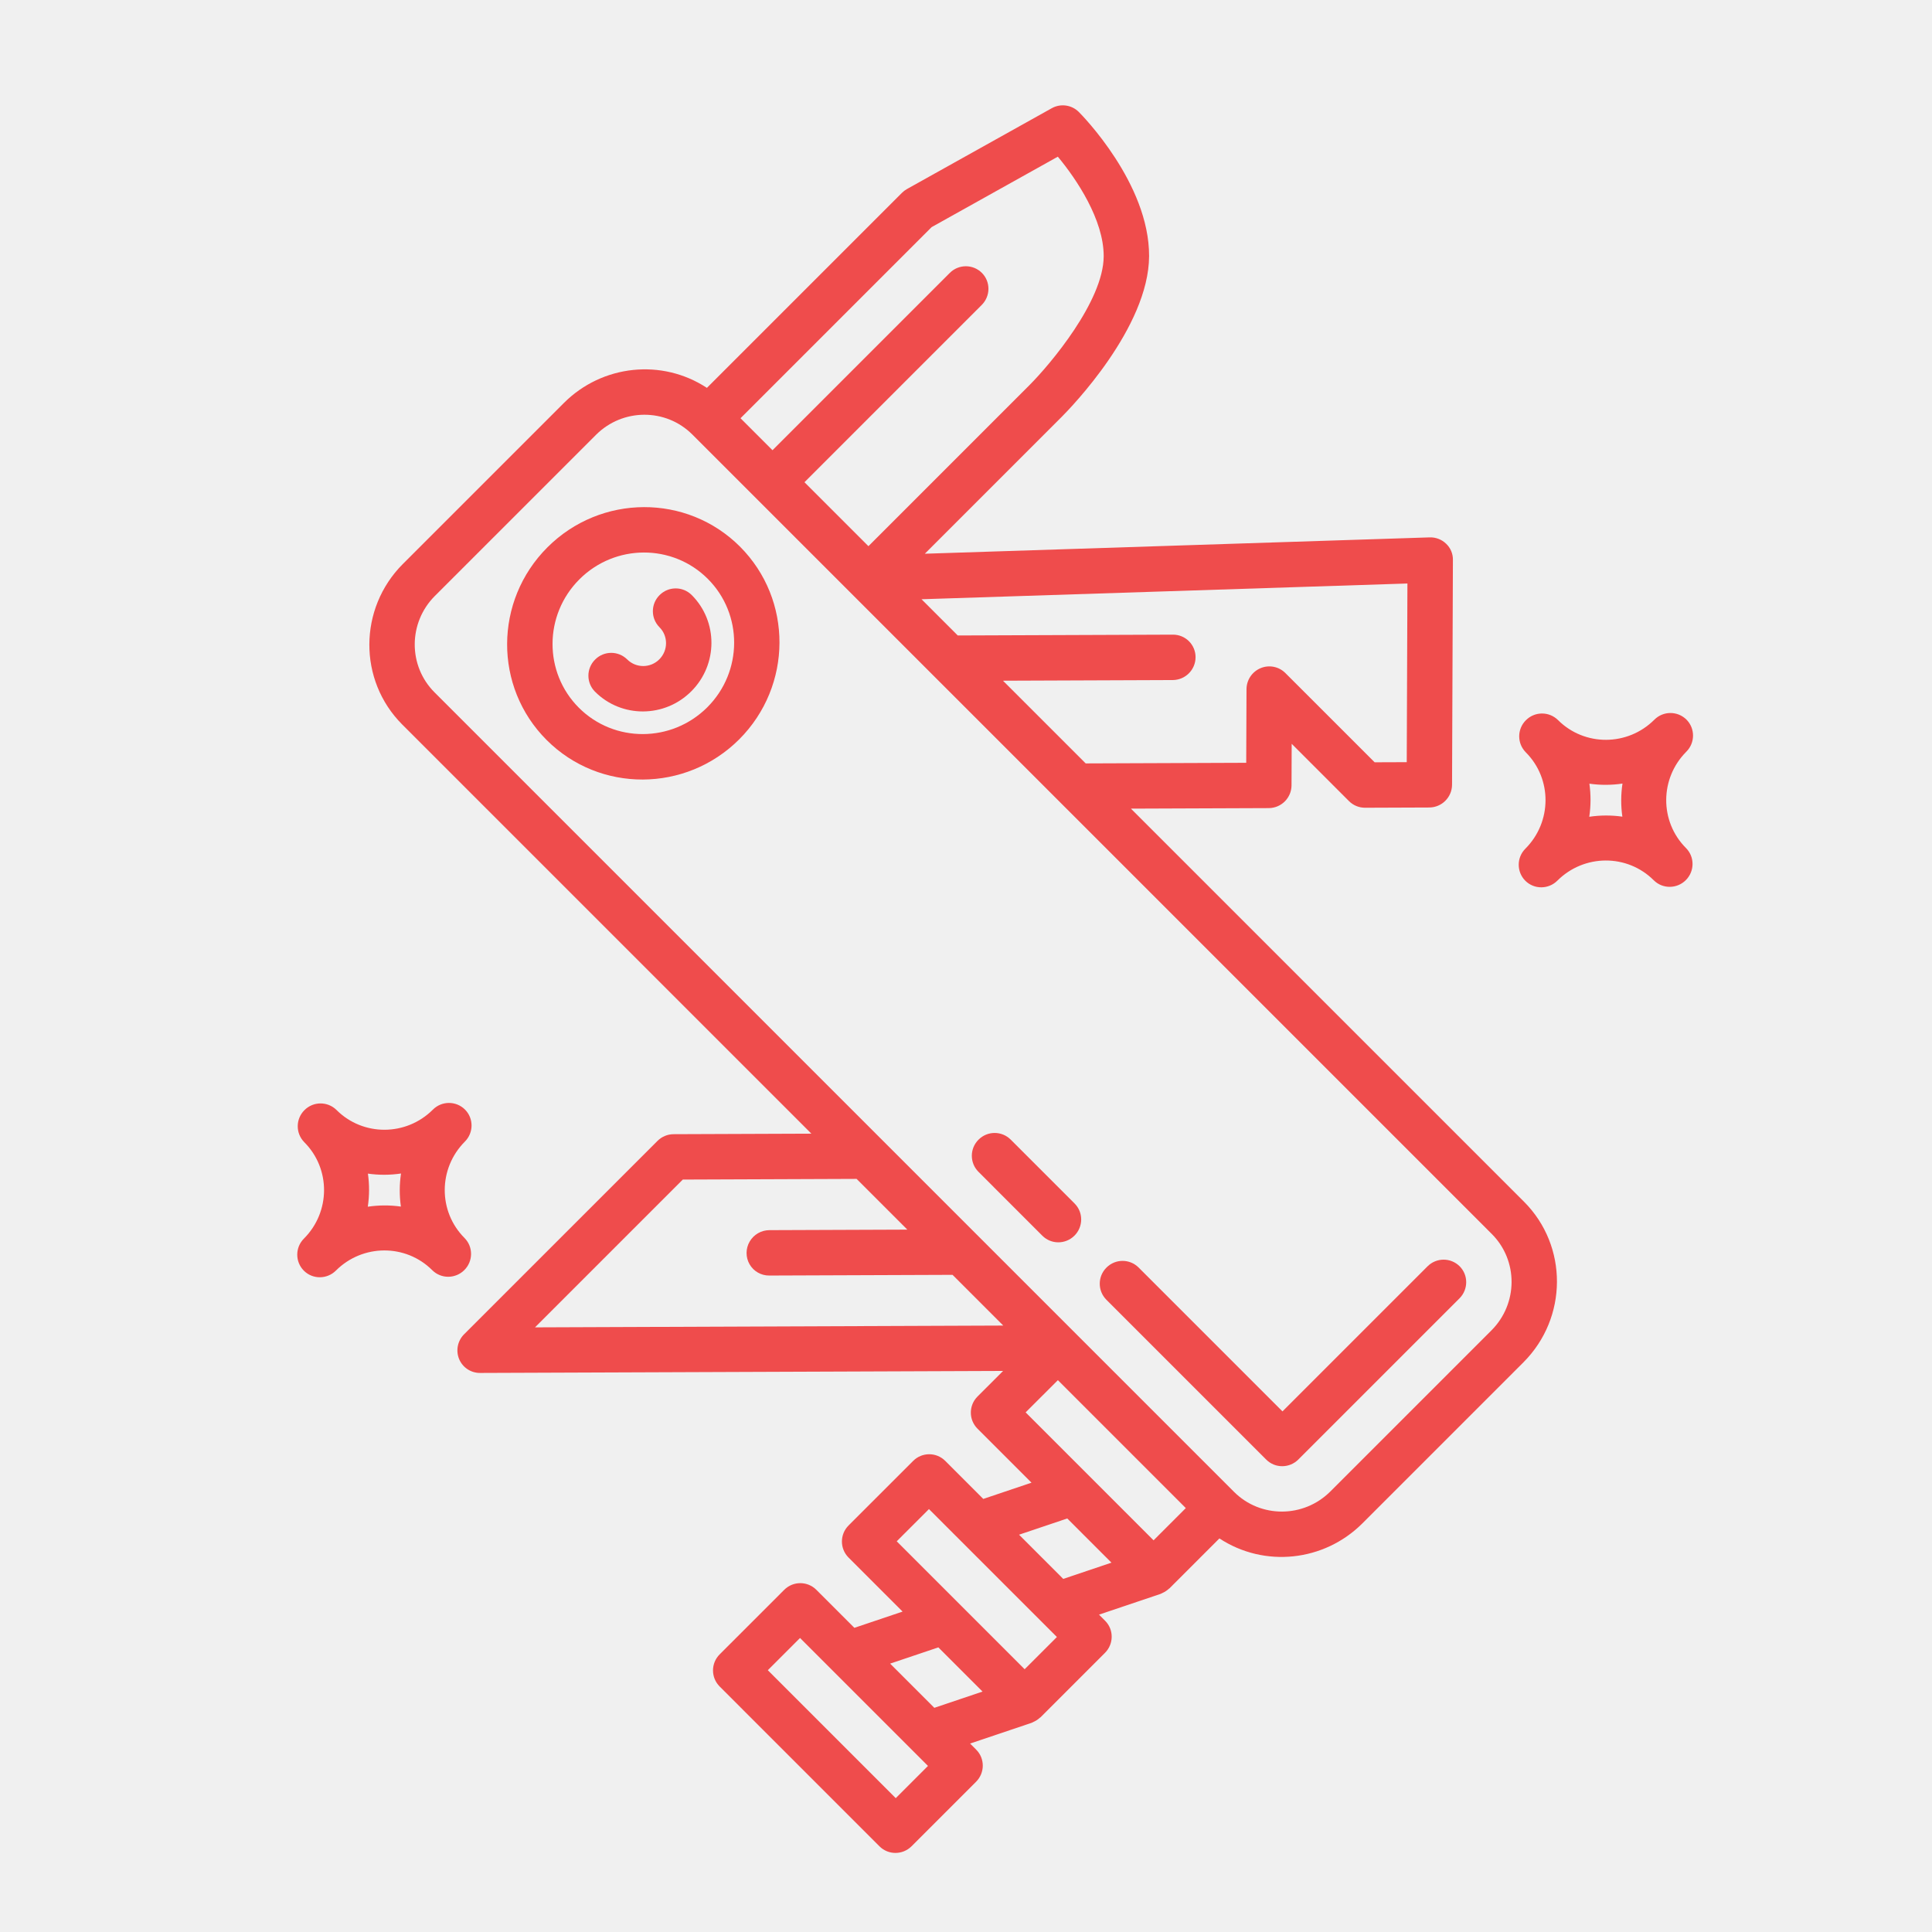
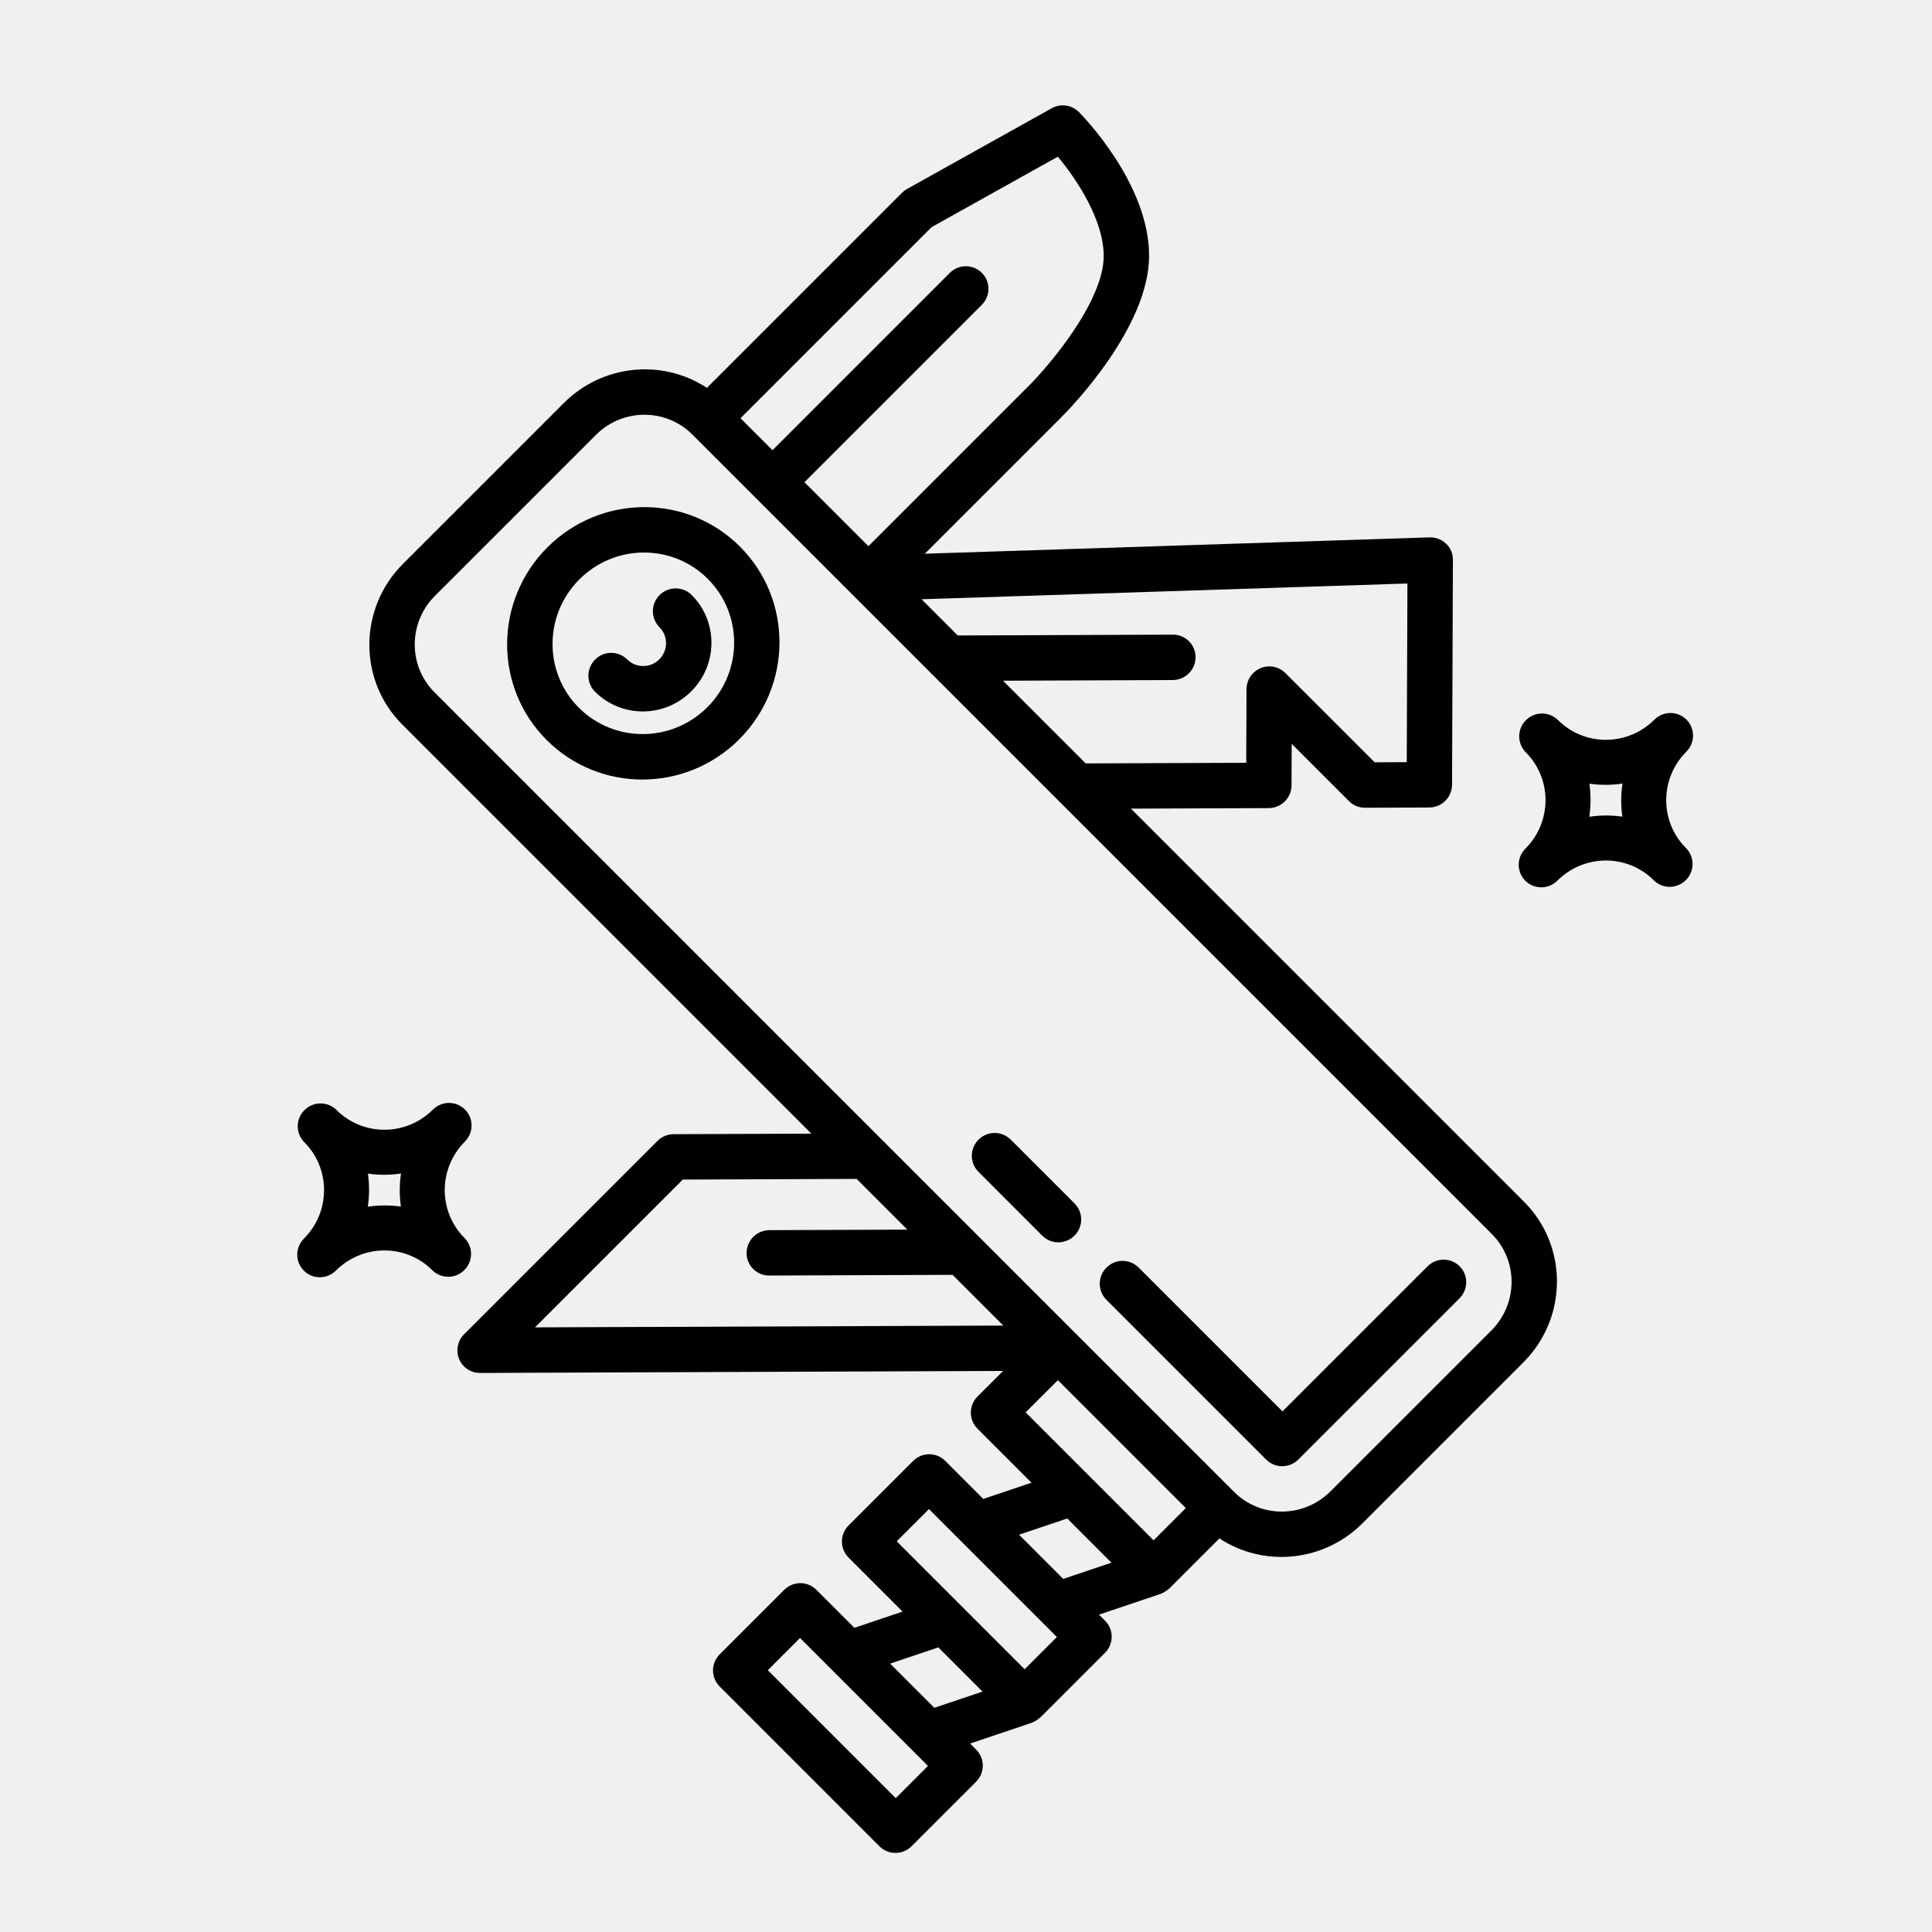
- <svg xmlns="http://www.w3.org/2000/svg" width="164" height="164" fill="none">
-   <g fill="#EF4C4C" clip-path="url(#clip0)">
-     <path d="M129.488 72.037a1.927 1.927 0 0 0-.011 2.725c.75.75 1.97.745 2.725-.01 2.269-2.263 5.925-2.277 8.176-.031.75.75 1.97.745 2.726-.01.755-.756.76-1.976.01-2.726-2.246-2.25-2.232-5.908.031-8.176.756-.755.76-1.975.011-2.725a1.928 1.928 0 0 0-2.726.01c-2.268 2.263-5.924 2.277-8.175.032a1.928 1.928 0 0 0-2.726.01 1.927 1.927 0 0 0-.01 2.725c2.245 2.251 2.231 5.908-.031 8.176zm8.238-5.524a9.686 9.686 0 0 0-.01 2.81 9.696 9.696 0 0 0-2.809.01 9.722 9.722 0 0 0 .01-2.809c.931.133 1.878.13 2.809-.01zM39.428 105.085c-2.246-2.251-2.232-5.908.031-8.176.756-.755.76-1.976.01-2.725a1.927 1.927 0 0 0-2.725.01c-2.268 2.263-5.924 2.277-8.175.032a1.927 1.927 0 0 0-2.726.01 1.927 1.927 0 0 0-.01 2.725c2.245 2.251 2.231 5.908-.031 8.176a1.927 1.927 0 0 0-.01 2.725c.749.75 1.969.745 2.724-.01 2.269-2.263 5.925-2.277 8.176-.031.75.749 1.97.745 2.725-.011.756-.755.76-1.975.01-2.725zm-8.207-2.652c.14-.931.143-1.879.01-2.809.93.133 1.878.13 2.81-.01a9.694 9.694 0 0 0-.011 2.808 9.722 9.722 0 0 0-2.81.011z" />
-     <path d="M129.373 102.015L95.999 68.642l11.7-.045a1.944 1.944 0 0 0 1.934-1.934l.013-3.524 4.868 4.868c.36.36.85.56 1.361.559l5.45-.021a1.944 1.944 0 0 0 1.934-1.934l.073-19.077a1.835 1.835 0 0 0-.578-1.38 1.912 1.912 0 0 0-1.396-.538l-42.853 1.388 11.607-11.607c.758-.758 7.406-7.581 7.43-13.654.024-6.178-5.723-11.996-5.968-12.241a1.924 1.924 0 0 0-2.298-.314l-12.29 6.86c-.156.088-.3.198-.427.325L60.006 32.925c-3.812-2.504-8.877-1.972-12.13 1.272l-13.68 13.678c-3.77 3.78-3.794 9.875-.052 13.627l34.731 34.73-11.7.045a1.942 1.942 0 0 0-1.364.57L39.397 113.26a1.935 1.935 0 0 0-.426 2.101 1.909 1.909 0 0 0 1.776 1.183l44.403-.17-2.17 2.169a1.928 1.928 0 0 0-.01 2.726l4.59 4.59-4.093 1.379-3.233-3.234a1.927 1.927 0 0 0-2.725.011l-5.472 5.471a1.928 1.928 0 0 0-.01 2.726l4.59 4.59-4.093 1.378-3.233-3.233a1.927 1.927 0 0 0-2.725.011l-5.472 5.471a1.927 1.927 0 0 0-.01 2.725l13.574 13.575c.75.749 1.97.745 2.725-.011l5.472-5.471c.755-.756.76-1.976.01-2.725l-.518-.519 5.224-1.759c.025-.009.046-.024.07-.034.042-.015.079-.039.121-.059.185-.083.355-.198.504-.336.019-.017.042-.022.06-.04l5.472-5.471c.755-.755.76-1.976.01-2.725l-.518-.519 5.224-1.759c.025-.009.046-.024.07-.033.042-.016.079-.04.12-.059a1.94 1.94 0 0 0 .505-.336c.019-.018.042-.022.06-.041l4.242-4.241c3.812 2.503 8.877 1.972 12.131-1.272l13.678-13.678c3.771-3.781 3.795-9.875.053-13.627zm-9.902-52.484l-.058 15.167-2.725.01-7.583-7.581a1.92 1.92 0 0 0-2.098-.41 1.945 1.945 0 0 0-1.196 1.785l-.024 6.249-13.627.052-7.02-7.02 14.425-.056a1.945 1.945 0 0 0 1.922-1.934 1.91 1.91 0 0 0-1.908-1.92l-18.278.07-3.076-3.075 41.246-1.337zM79.081 19.28l10.714-5.98c1.594 1.912 3.904 5.361 3.893 8.458-.015 3.804-4.547 9.176-6.291 10.925l-13.679 13.68-5.43-5.43 15.047-15.047c.756-.756.76-1.976.01-2.725a1.927 1.927 0 0 0-2.725.01L65.574 38.217l-2.715-2.715 16.223-16.223zm-33.667 93.395l12.545-12.546 14.755-.057 4.306 4.306-11.7.045a1.943 1.943 0 0 0-1.682.966 1.925 1.925 0 0 0-.008 1.934c.345.597.984.961 1.675.953l15.554-.059 4.305 4.305-39.75.153zm44.385 4.482l10.859 10.859-2.736 2.736-10.86-10.86 2.737-2.735zm-10.943 10.943l10.86 10.859-2.737 2.736-10.859-10.86 2.736-2.735zm-2.82 24.538l-10.859-10.86 2.736-2.736 10.86 10.86-2.736 2.736zm-.476-11.42l4.093-1.378 3.751 3.751-4.093 1.379-3.751-3.752zm10.943-10.943l4.093-1.378 3.751 3.751-4.093 1.379-3.751-3.752zm26.424-3.669c-2.268 2.263-5.925 2.277-8.176.032l-67.87-67.871c-2.246-2.251-2.232-5.908.03-8.176l13.68-13.679c2.267-2.263 5.924-2.276 8.175-.031l67.871 67.871c2.245 2.251 2.231 5.908-.031 8.176l-13.679 13.678z" />
-     <path d="M123.901 107.487a1.927 1.927 0 0 0-2.725.01l-12.311 12.311-12.217-12.217a1.927 1.927 0 0 0-2.725.011 1.927 1.927 0 0 0-.01 2.725l13.574 13.574c.749.75 1.97.745 2.725-.01l13.679-13.679c.755-.755.76-1.976.01-2.725zM62.817 46.403c-4.498-4.498-11.82-4.47-16.352.062-4.532 4.533-4.56 11.854-.062 16.352 4.498 4.498 11.82 4.47 16.352-.063 4.525-4.535 4.553-11.85.062-16.351zM49.14 60.08c-2.999-2.998-2.98-7.88.041-10.9 3.022-3.022 7.903-3.041 10.901-.043 2.999 2.999 2.98 7.88-.041 10.901-3.024 3.017-7.9 3.036-10.901.042z" />
-     <path d="M58.714 50.507a1.927 1.927 0 0 0-2.725.01 1.927 1.927 0 0 0-.01 2.725c.749.75.744 1.97-.011 2.726a1.927 1.927 0 0 1-2.726.01 1.927 1.927 0 0 0-2.725.01 1.927 1.927 0 0 0-.01 2.726c2.249 2.249 5.91 2.235 8.175-.032 2.267-2.266 2.28-5.927.032-8.175zM91.219 102.161l-5.43-5.43a1.927 1.927 0 0 0-2.725.011 1.927 1.927 0 0 0-.01 2.725l5.429 5.43c.75.75 1.97.745 2.725-.01.756-.756.76-1.976.01-2.726z" />
-   </g>
-   <defs>
-     <clipPath id="clip0">
-       <path fill="#fff" d="M0 0h115.181v116.067H0z" transform="rotate(45 41.036 99.07)" />
-     </clipPath>
-   </defs>
+ <svg xmlns="http://www.w3.org/2000/svg" width="164" height="164">
+   <path d="M129.488 72.037a1.927 1.927 0 0 0-.011 2.725c.75.75 1.97.745 2.725-.01 2.269-2.263 5.925-2.277 8.176-.031.75.75 1.97.745 2.726-.01.755-.756.76-1.976.01-2.726-2.246-2.25-2.232-5.908.031-8.176.756-.755.76-1.975.011-2.725a1.928 1.928 0 0 0-2.726.01c-2.268 2.263-5.924 2.277-8.175.032a1.928 1.928 0 0 0-2.726.01 1.927 1.927 0 0 0-.01 2.725c2.245 2.251 2.231 5.908-.031 8.176zm8.238-5.524a9.686 9.686 0 0 0-.01 2.81 9.696 9.696 0 0 0-2.809.01 9.722 9.722 0 0 0 .01-2.809c.931.133 1.878.13 2.809-.01zM39.428 105.085c-2.246-2.251-2.232-5.908.031-8.176.756-.755.76-1.976.01-2.725a1.927 1.927 0 0 0-2.725.01c-2.268 2.263-5.924 2.277-8.175.032a1.927 1.927 0 0 0-2.726.01 1.927 1.927 0 0 0-.01 2.725c2.245 2.251 2.231 5.908-.031 8.176a1.927 1.927 0 0 0-.01 2.725c.749.75 1.969.745 2.724-.01 2.269-2.263 5.925-2.277 8.176-.031.75.749 1.97.745 2.725-.011.756-.755.76-1.975.01-2.725zm-8.207-2.652c.14-.931.143-1.879.01-2.809.93.133 1.878.13 2.81-.01a9.694 9.694 0 0 0-.011 2.808 9.722 9.722 0 0 0-2.81.011z" />
+   <path d="M129.373 102.015L95.999 68.642l11.7-.045a1.944 1.944 0 0 0 1.934-1.934l.013-3.524 4.868 4.868c.36.36.85.56 1.361.559l5.45-.021a1.944 1.944 0 0 0 1.934-1.934l.073-19.077a1.835 1.835 0 0 0-.578-1.38 1.912 1.912 0 0 0-1.396-.538l-42.853 1.388 11.607-11.607c.758-.758 7.406-7.581 7.43-13.654.024-6.178-5.723-11.996-5.968-12.241a1.924 1.924 0 0 0-2.298-.314l-12.29 6.86c-.156.088-.3.198-.427.325L60.006 32.925c-3.812-2.504-8.877-1.972-12.13 1.272l-13.68 13.678c-3.77 3.78-3.794 9.875-.052 13.627l34.731 34.73-11.7.045a1.942 1.942 0 0 0-1.364.57L39.397 113.26a1.935 1.935 0 0 0-.426 2.101 1.909 1.909 0 0 0 1.776 1.183l44.403-.17-2.17 2.169a1.928 1.928 0 0 0-.01 2.726l4.59 4.59-4.093 1.379-3.233-3.234a1.927 1.927 0 0 0-2.725.011l-5.472 5.471a1.928 1.928 0 0 0-.01 2.726l4.59 4.59-4.093 1.378-3.233-3.233a1.927 1.927 0 0 0-2.725.011l-5.472 5.471a1.927 1.927 0 0 0-.01 2.725l13.574 13.575c.75.749 1.97.745 2.725-.011l5.472-5.471c.755-.756.76-1.976.01-2.725l-.518-.519 5.224-1.759c.025-.009.046-.024.07-.034.042-.015.079-.039.121-.059.185-.083.355-.198.504-.336.019-.017.042-.022.06-.04l5.472-5.471c.755-.755.76-1.976.01-2.725l-.518-.519 5.224-1.759c.025-.009.046-.024.07-.033.042-.016.079-.04.12-.059a1.94 1.94 0 0 0 .505-.336c.019-.018.042-.022.06-.041l4.242-4.241c3.812 2.503 8.877 1.972 12.131-1.272l13.678-13.678c3.771-3.781 3.795-9.875.053-13.627zm-9.902-52.484l-.058 15.167-2.725.01-7.583-7.581a1.92 1.92 0 0 0-2.098-.41 1.945 1.945 0 0 0-1.196 1.785l-.024 6.249-13.627.052-7.02-7.02 14.425-.056a1.945 1.945 0 0 0 1.922-1.934 1.91 1.91 0 0 0-1.908-1.92l-18.278.07-3.076-3.075 41.246-1.337zM79.081 19.28l10.714-5.98c1.594 1.912 3.904 5.361 3.893 8.458-.015 3.804-4.547 9.176-6.291 10.925l-13.679 13.68-5.43-5.43 15.047-15.047c.756-.756.76-1.976.01-2.725a1.927 1.927 0 0 0-2.725.01L65.574 38.217l-2.715-2.715 16.223-16.223zm-33.667 93.395l12.545-12.546 14.755-.057 4.306 4.306-11.7.045a1.943 1.943 0 0 0-1.682.966 1.925 1.925 0 0 0-.008 1.934c.345.597.984.961 1.675.953l15.554-.059 4.305 4.305-39.75.153zm44.385 4.482l10.859 10.859-2.736 2.736-10.86-10.86 2.737-2.735zm-10.943 10.943l10.86 10.859-2.737 2.736-10.859-10.86 2.736-2.735zm-2.82 24.538l-10.859-10.86 2.736-2.736 10.86 10.86-2.736 2.736zm-.476-11.42l4.093-1.378 3.751 3.751-4.093 1.379-3.751-3.752zm10.943-10.943l4.093-1.378 3.751 3.751-4.093 1.379-3.751-3.752zm26.424-3.669c-2.268 2.263-5.925 2.277-8.176.032l-67.87-67.871c-2.246-2.251-2.232-5.908.03-8.176l13.68-13.679c2.267-2.263 5.924-2.276 8.175-.031l67.871 67.871c2.245 2.251 2.231 5.908-.031 8.176l-13.679 13.678z" />
+   <path d="M123.901 107.487a1.927 1.927 0 0 0-2.725.01l-12.311 12.311-12.217-12.217a1.927 1.927 0 0 0-2.725.011 1.927 1.927 0 0 0-.01 2.725l13.574 13.574c.749.75 1.97.745 2.725-.01l13.679-13.679c.755-.755.76-1.976.01-2.725zM62.817 46.403c-4.498-4.498-11.82-4.47-16.352.062-4.532 4.533-4.56 11.854-.062 16.352 4.498 4.498 11.82 4.47 16.352-.063 4.525-4.535 4.553-11.85.062-16.351zM49.14 60.08c-2.999-2.998-2.98-7.88.041-10.9 3.022-3.022 7.903-3.041 10.901-.043 2.999 2.999 2.98 7.88-.041 10.901-3.024 3.017-7.9 3.036-10.901.042z" />
+   <path d="M58.714 50.507a1.927 1.927 0 0 0-2.725.01 1.927 1.927 0 0 0-.01 2.725c.749.75.744 1.97-.011 2.726a1.927 1.927 0 0 1-2.726.01 1.927 1.927 0 0 0-2.725.01 1.927 1.927 0 0 0-.01 2.726c2.249 2.249 5.91 2.235 8.175-.032 2.267-2.266 2.28-5.927.032-8.175zM91.219 102.161l-5.43-5.43a1.927 1.927 0 0 0-2.725.011 1.927 1.927 0 0 0-.01 2.725l5.429 5.43c.75.75 1.97.745 2.725-.01.756-.756.76-1.976.01-2.726z" />
</svg>
